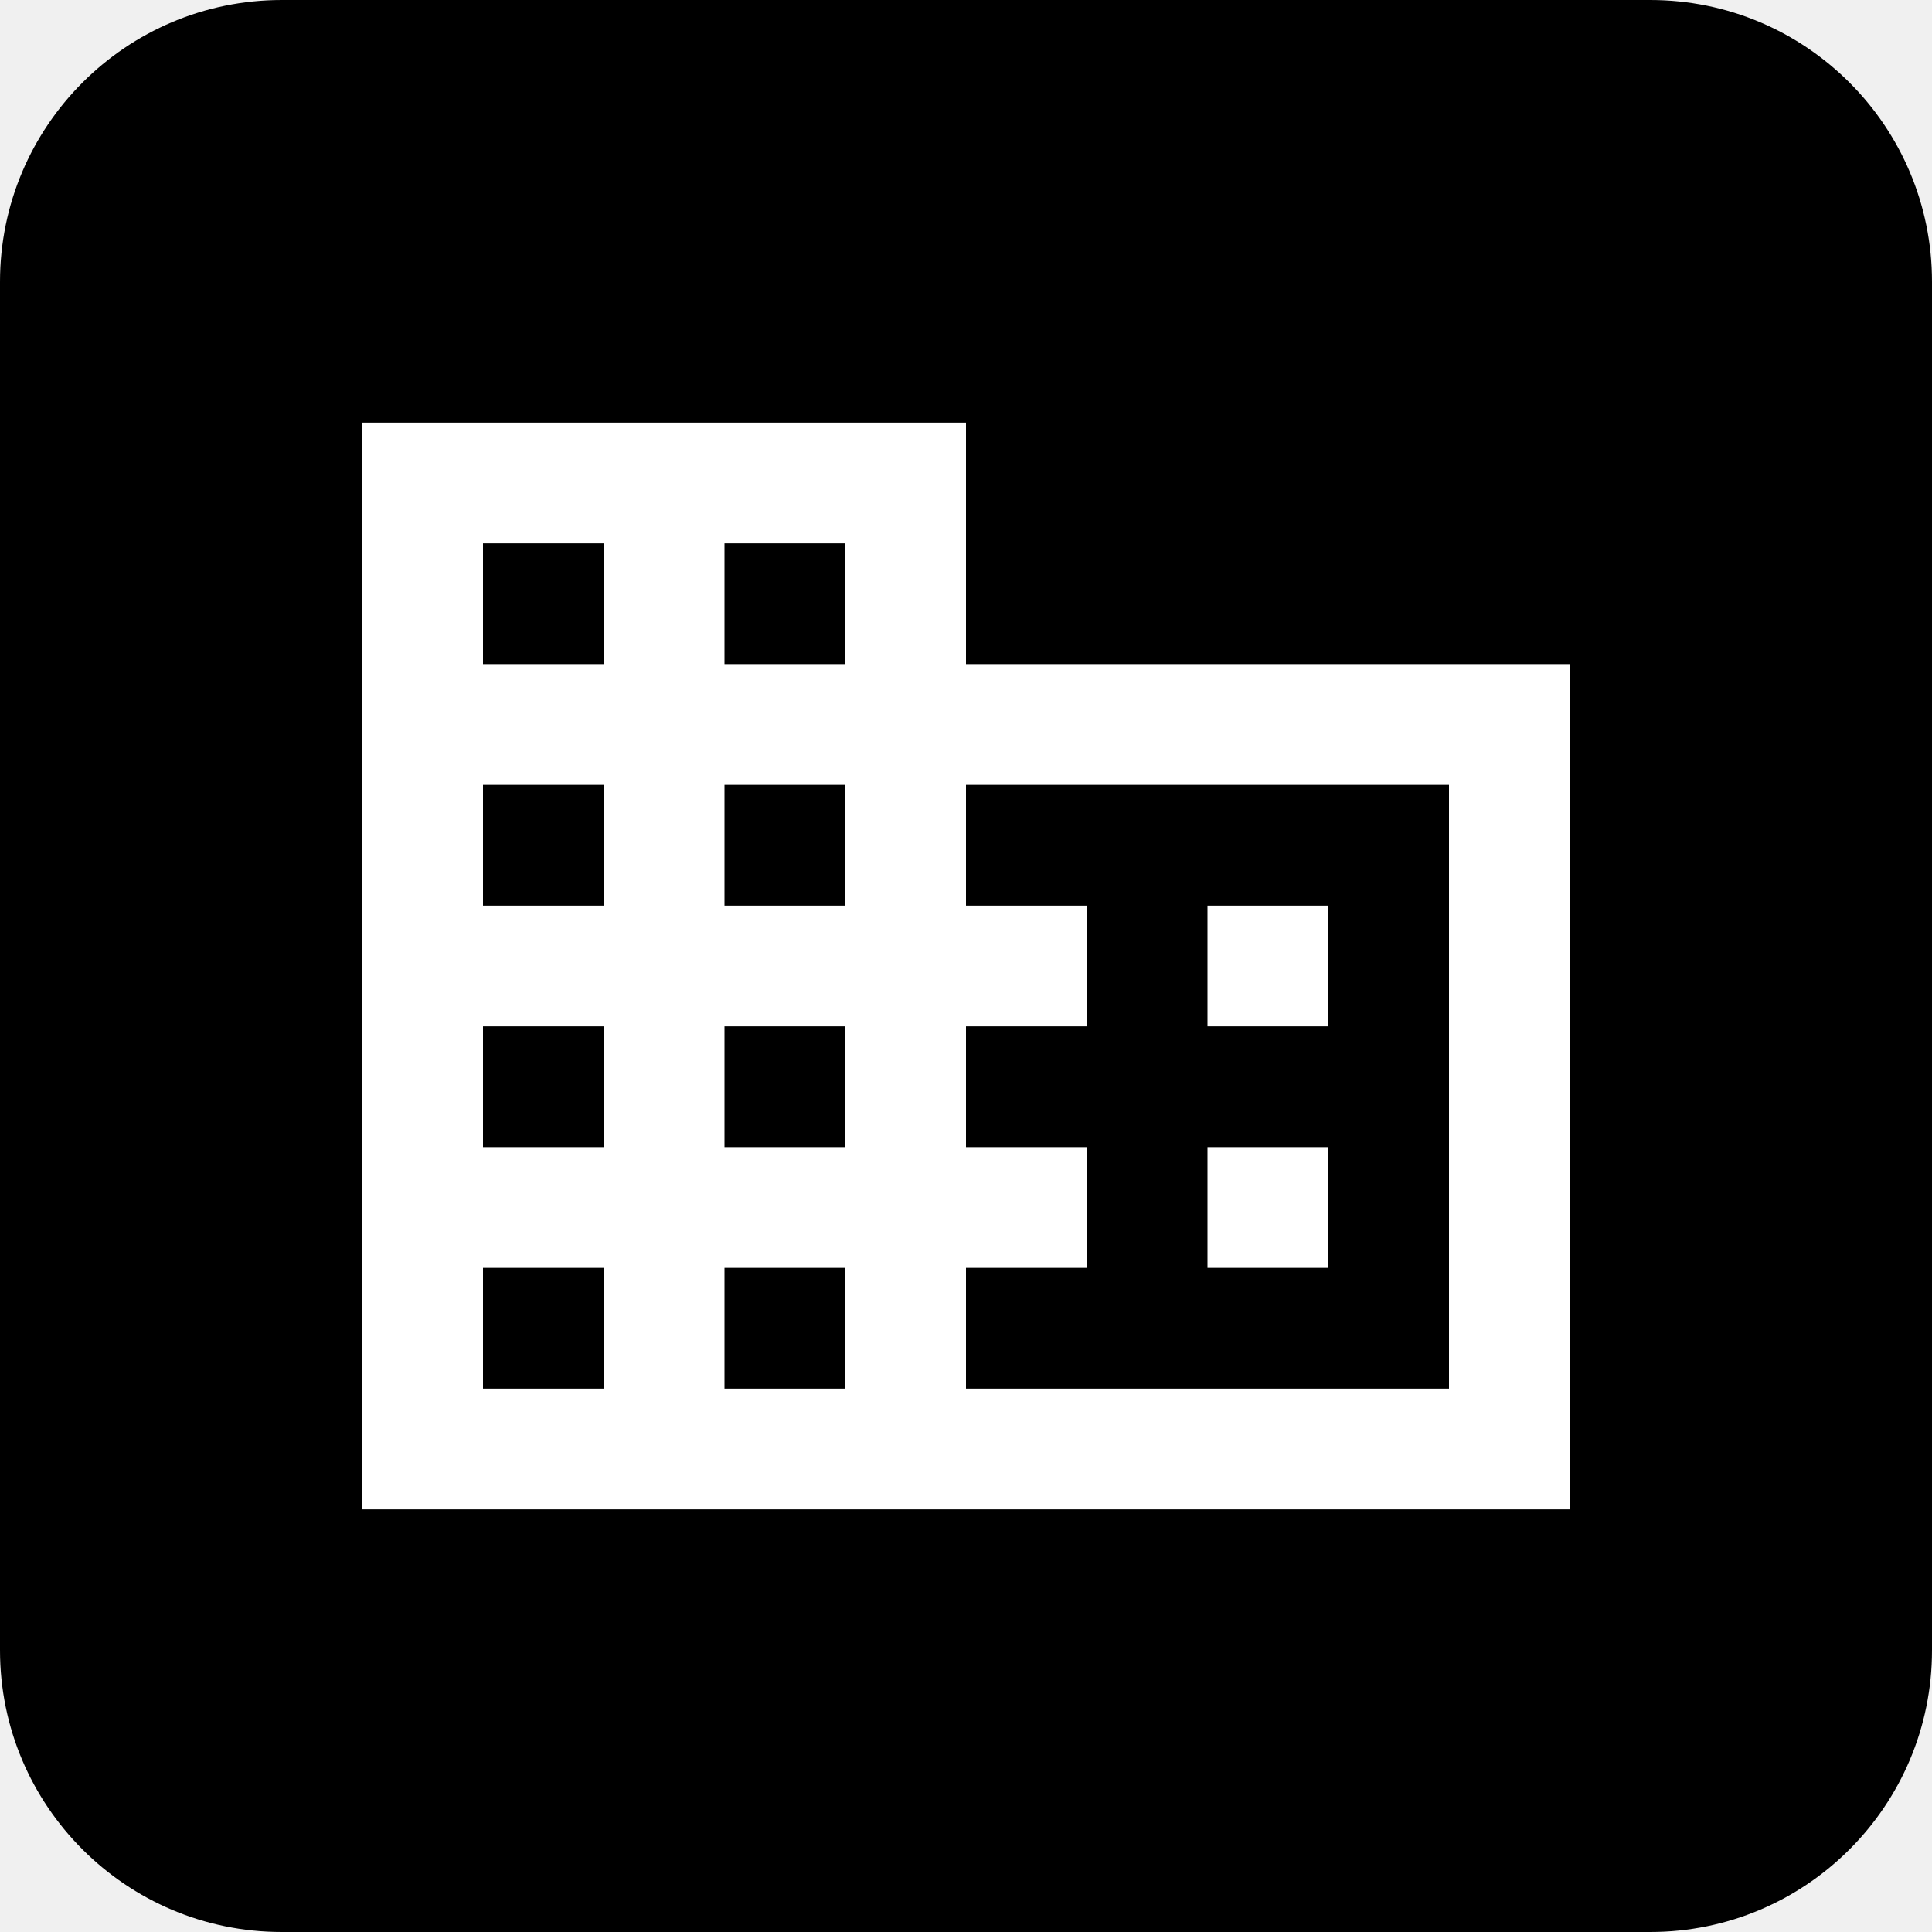
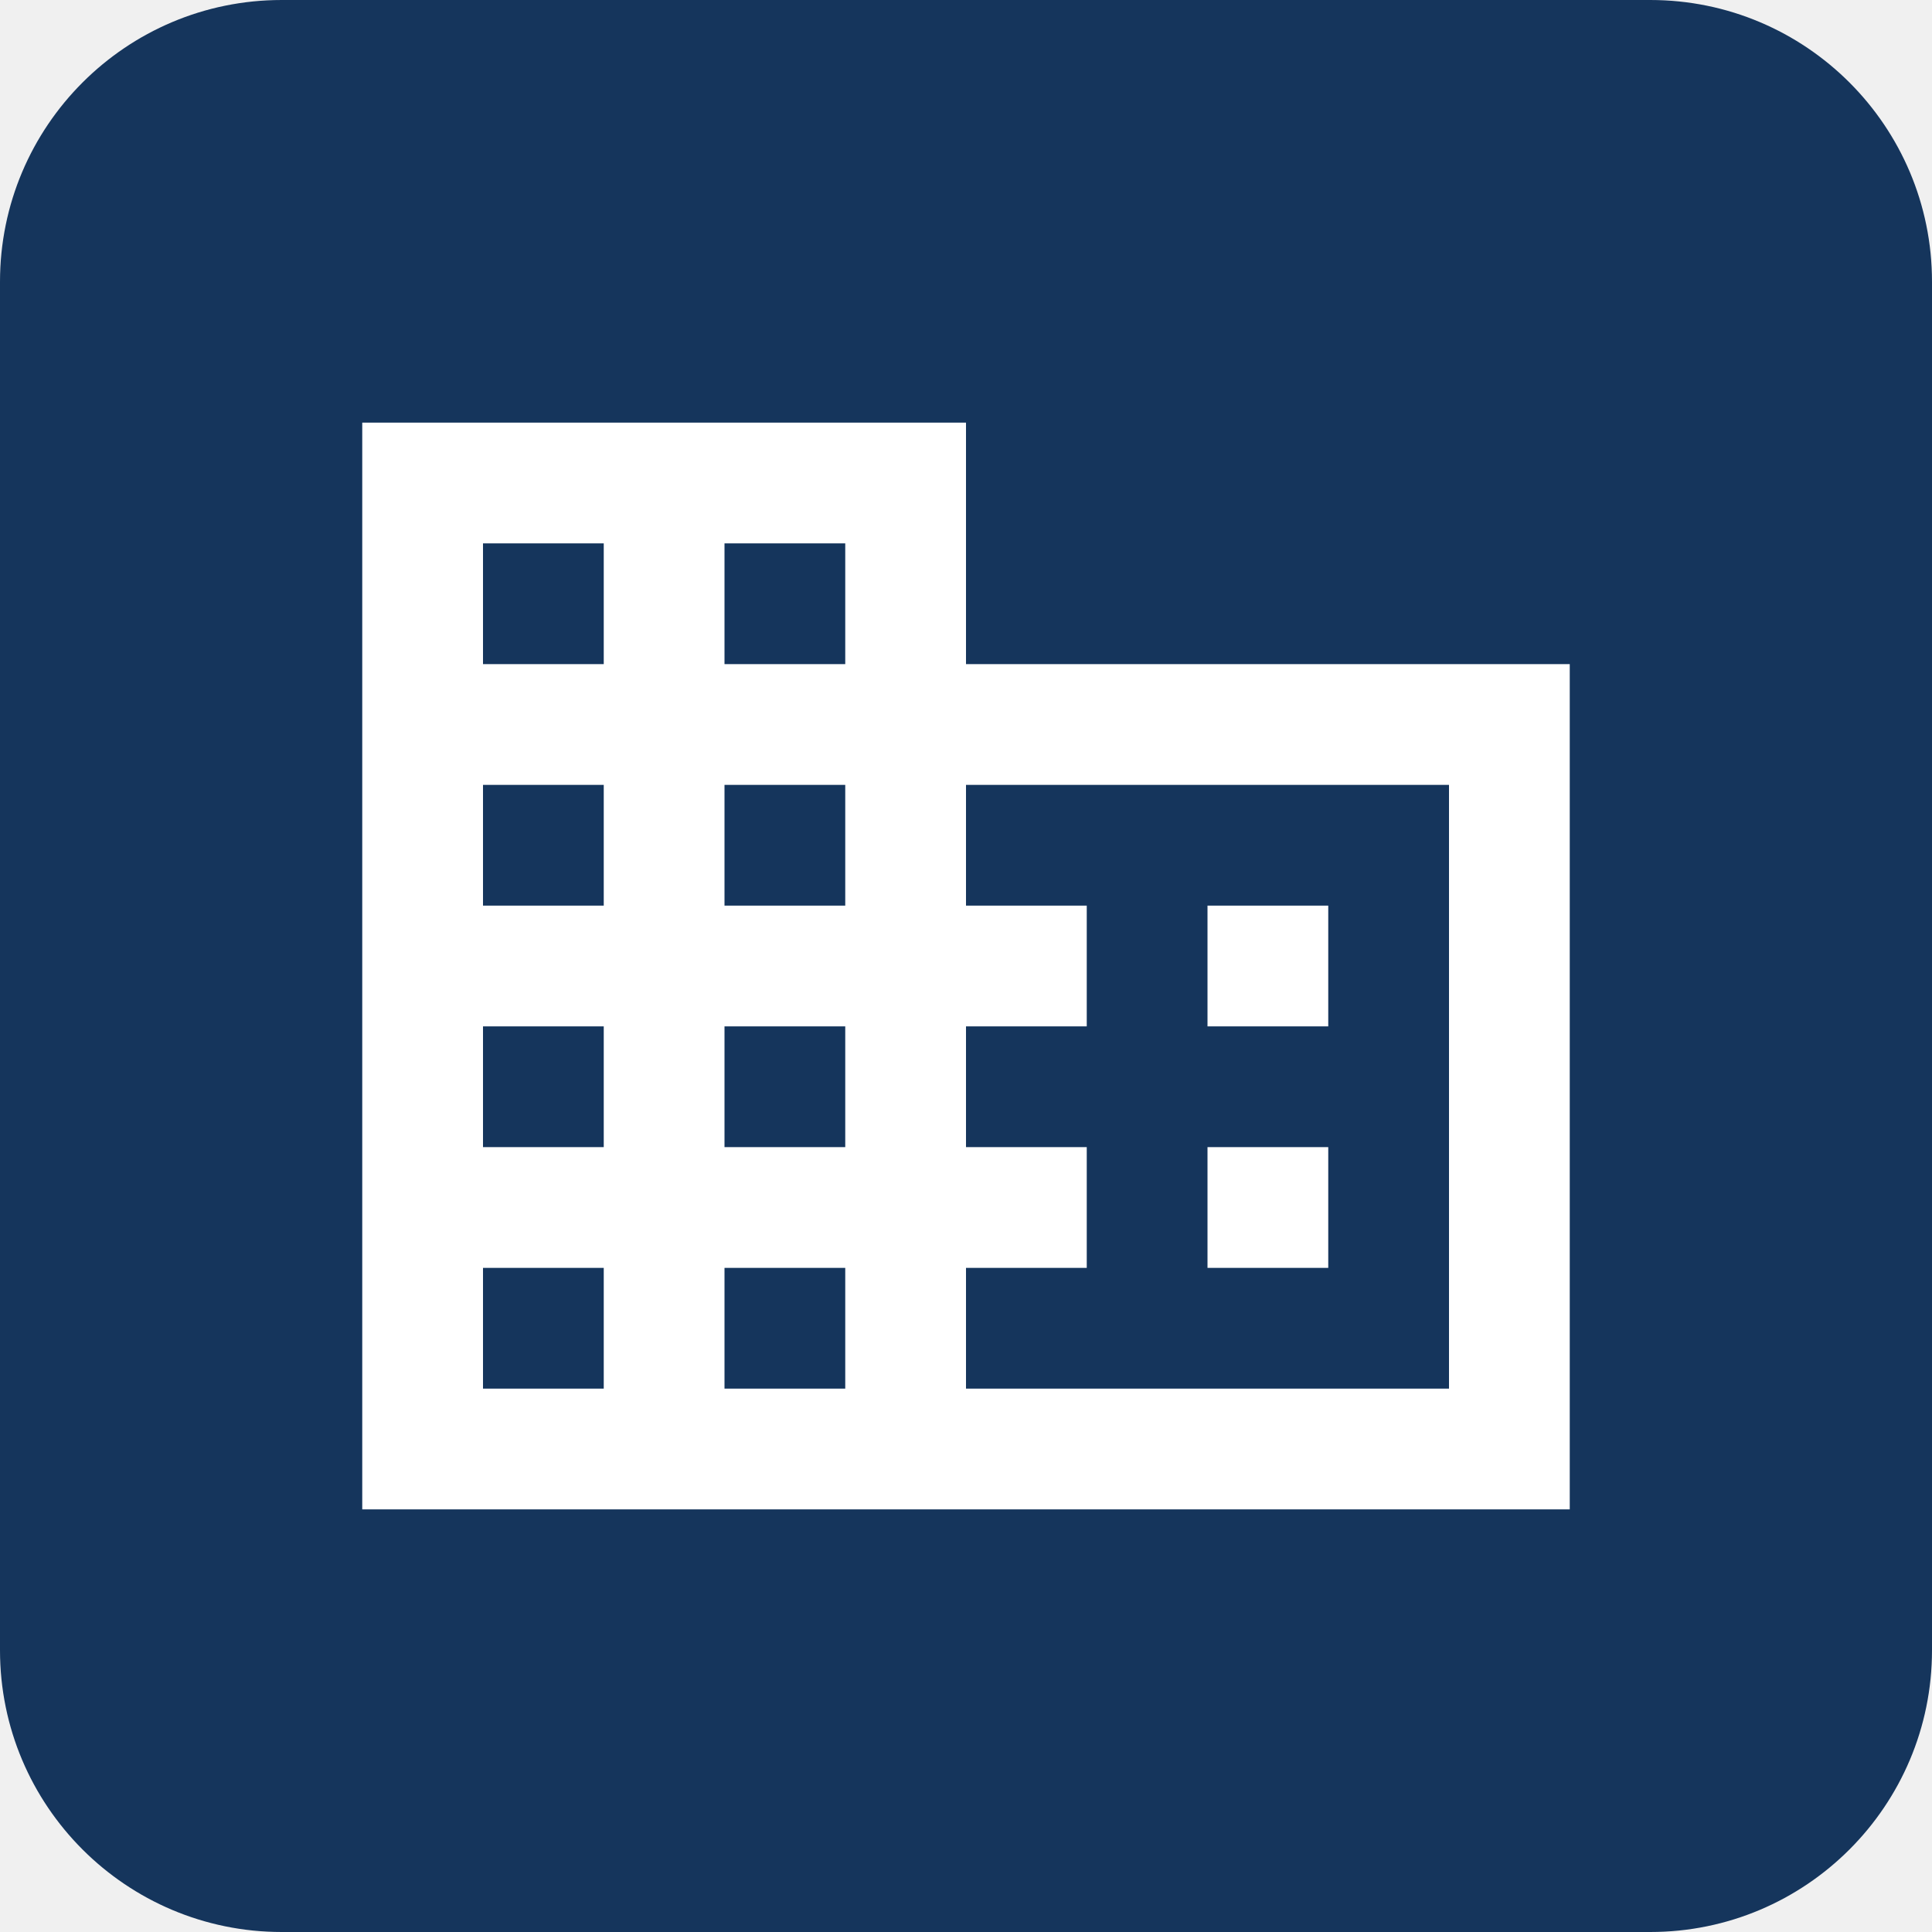
<svg xmlns="http://www.w3.org/2000/svg" viewBox="0 0 24 24" width="32" height="32">
-   <rect width="24" height="24" rx="3.5" fill="#000000" />
+   <rect width="24" height="24" rx="3.5" fill="#15355c" />
  <g transform="translate(3 3) scale(.75)">
    <path fill="#fff" d="M12 7V3H2v18h20V7H12zM6 19H4v-2h2v2zm0-4H4v-2h2v2zm0-4H4V9h2v2zm0-4H4V5h2v2zm4 12H8v-2h2v2zm0-4H8v-2h2v2zm0-4H8V9h2v2zm0-4H8V5h2v2zm10 12h-8v-2h2v-2h-2v-2h2v-2h-2V9h8v10zm-2-8h-2v2h2v-2zm0 4h-2v2h2v-2z" />
  </g>
</svg>
